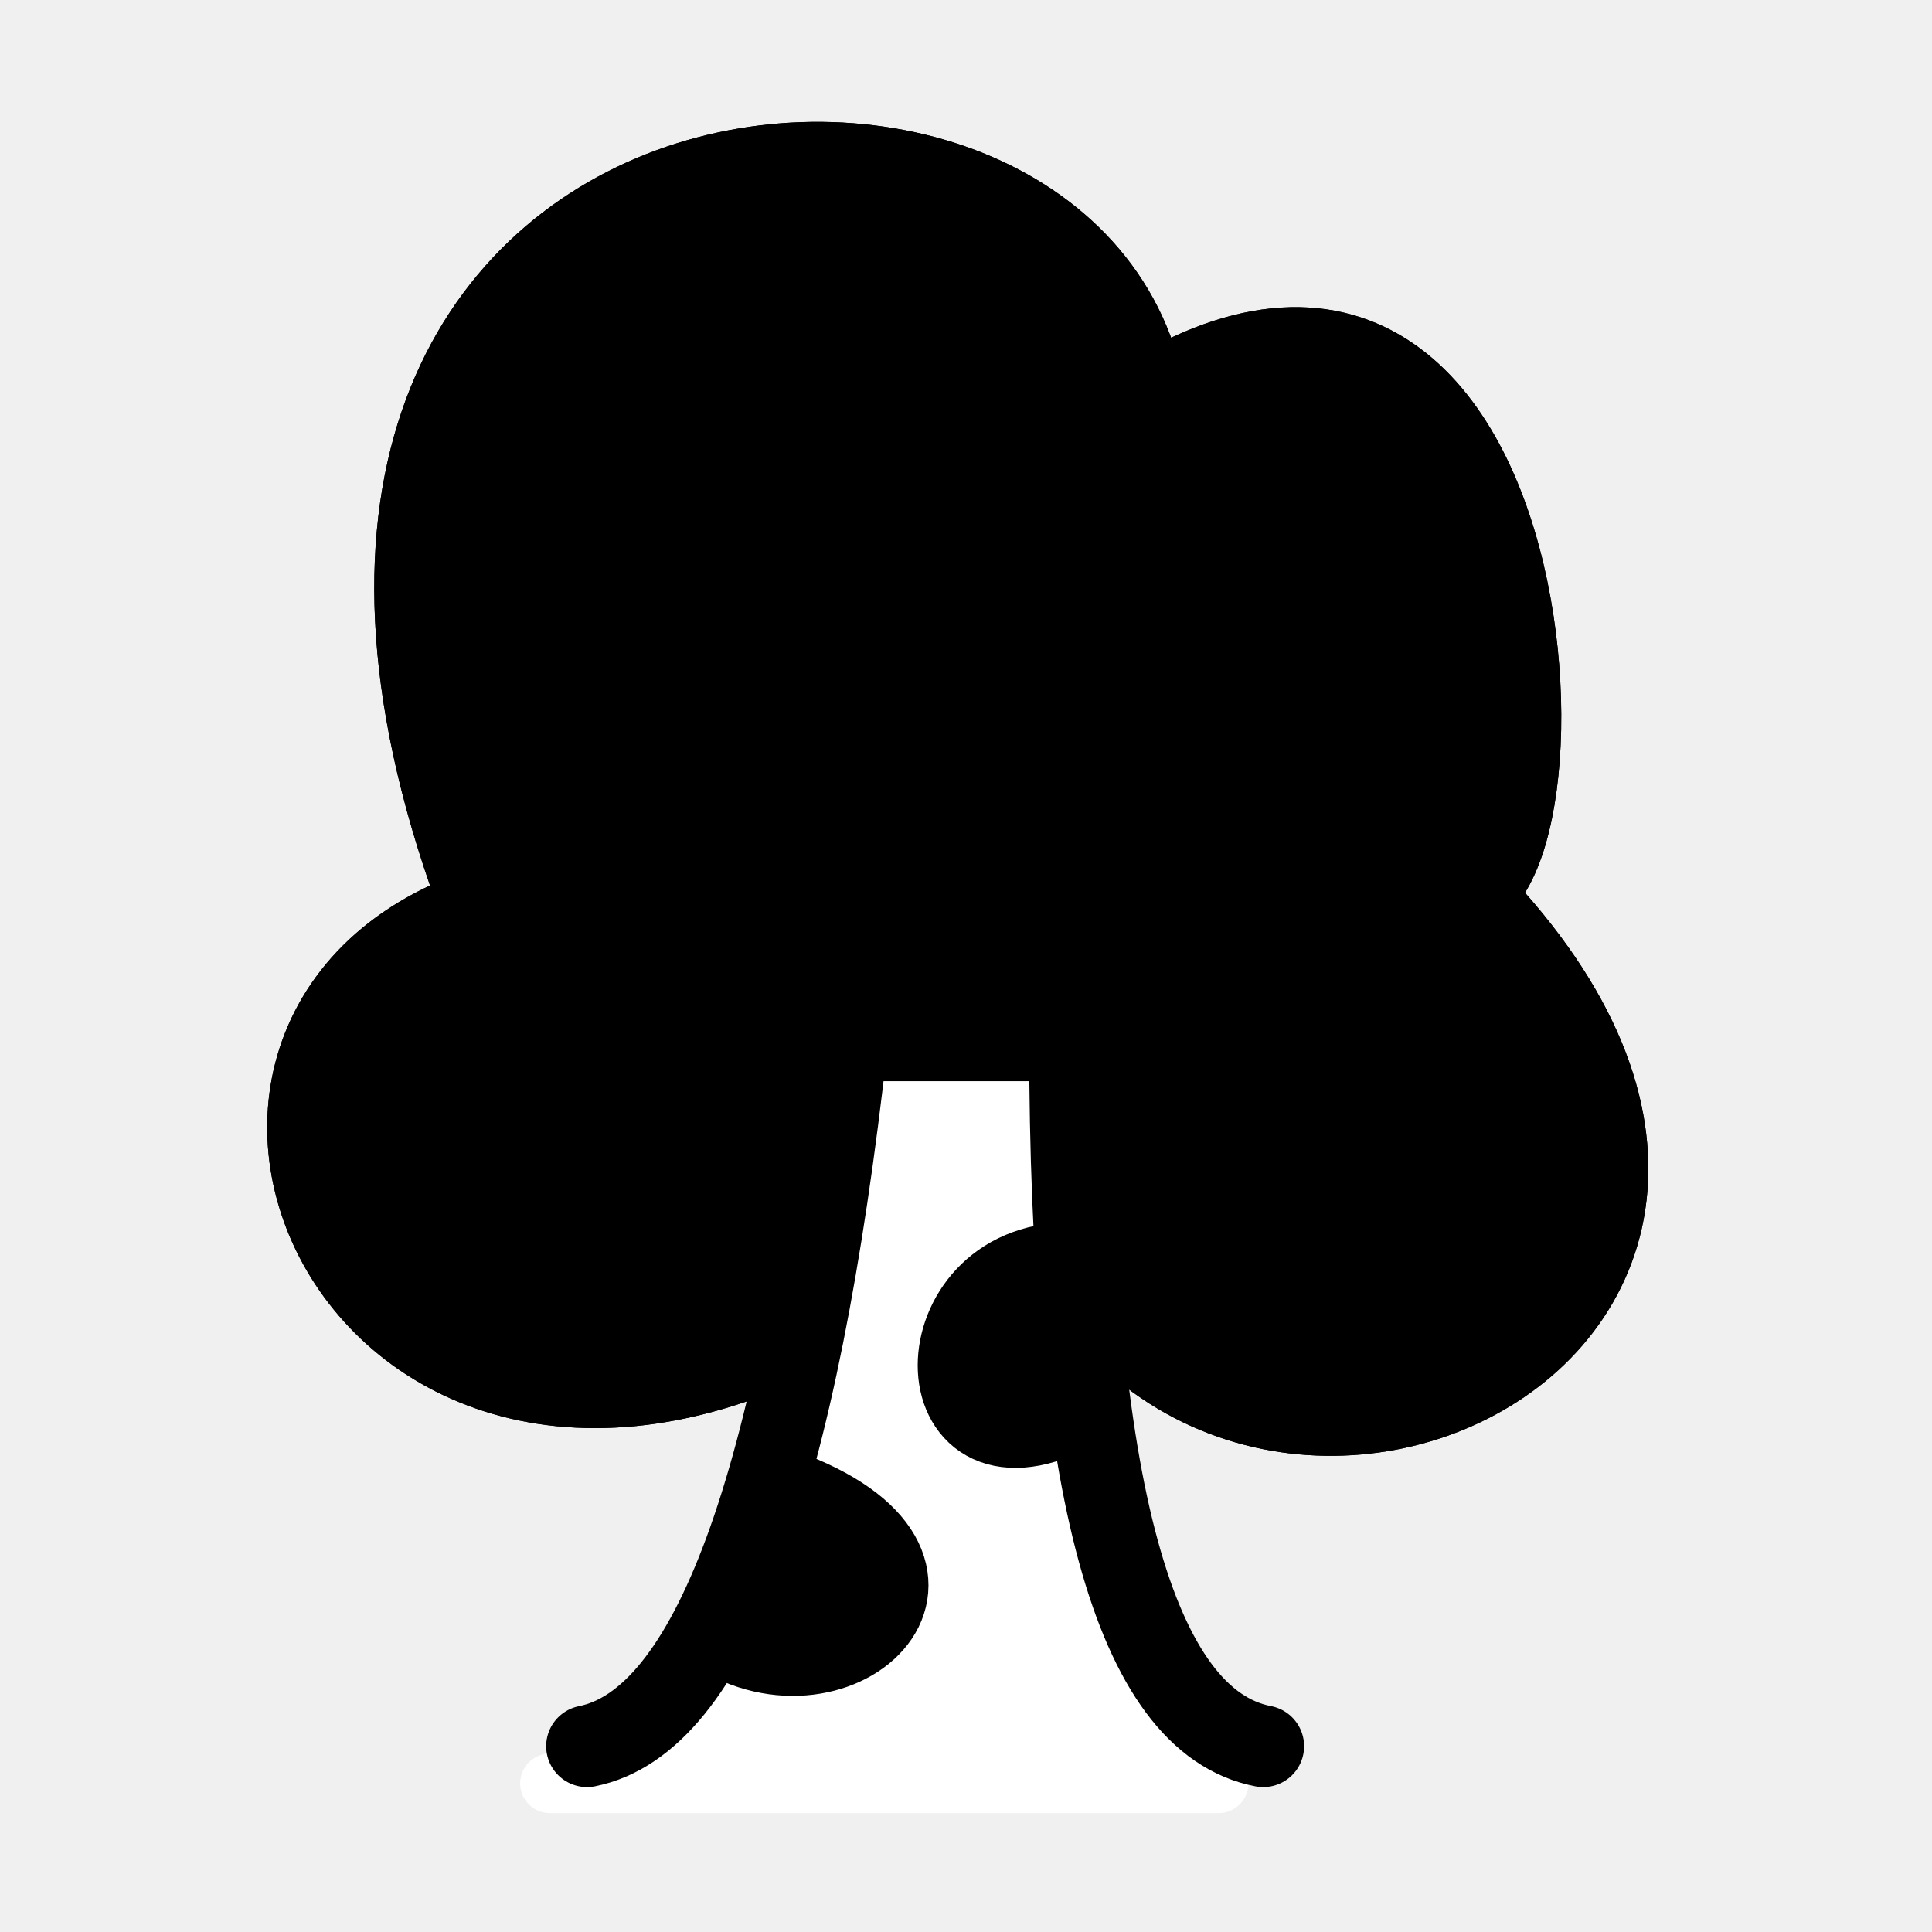
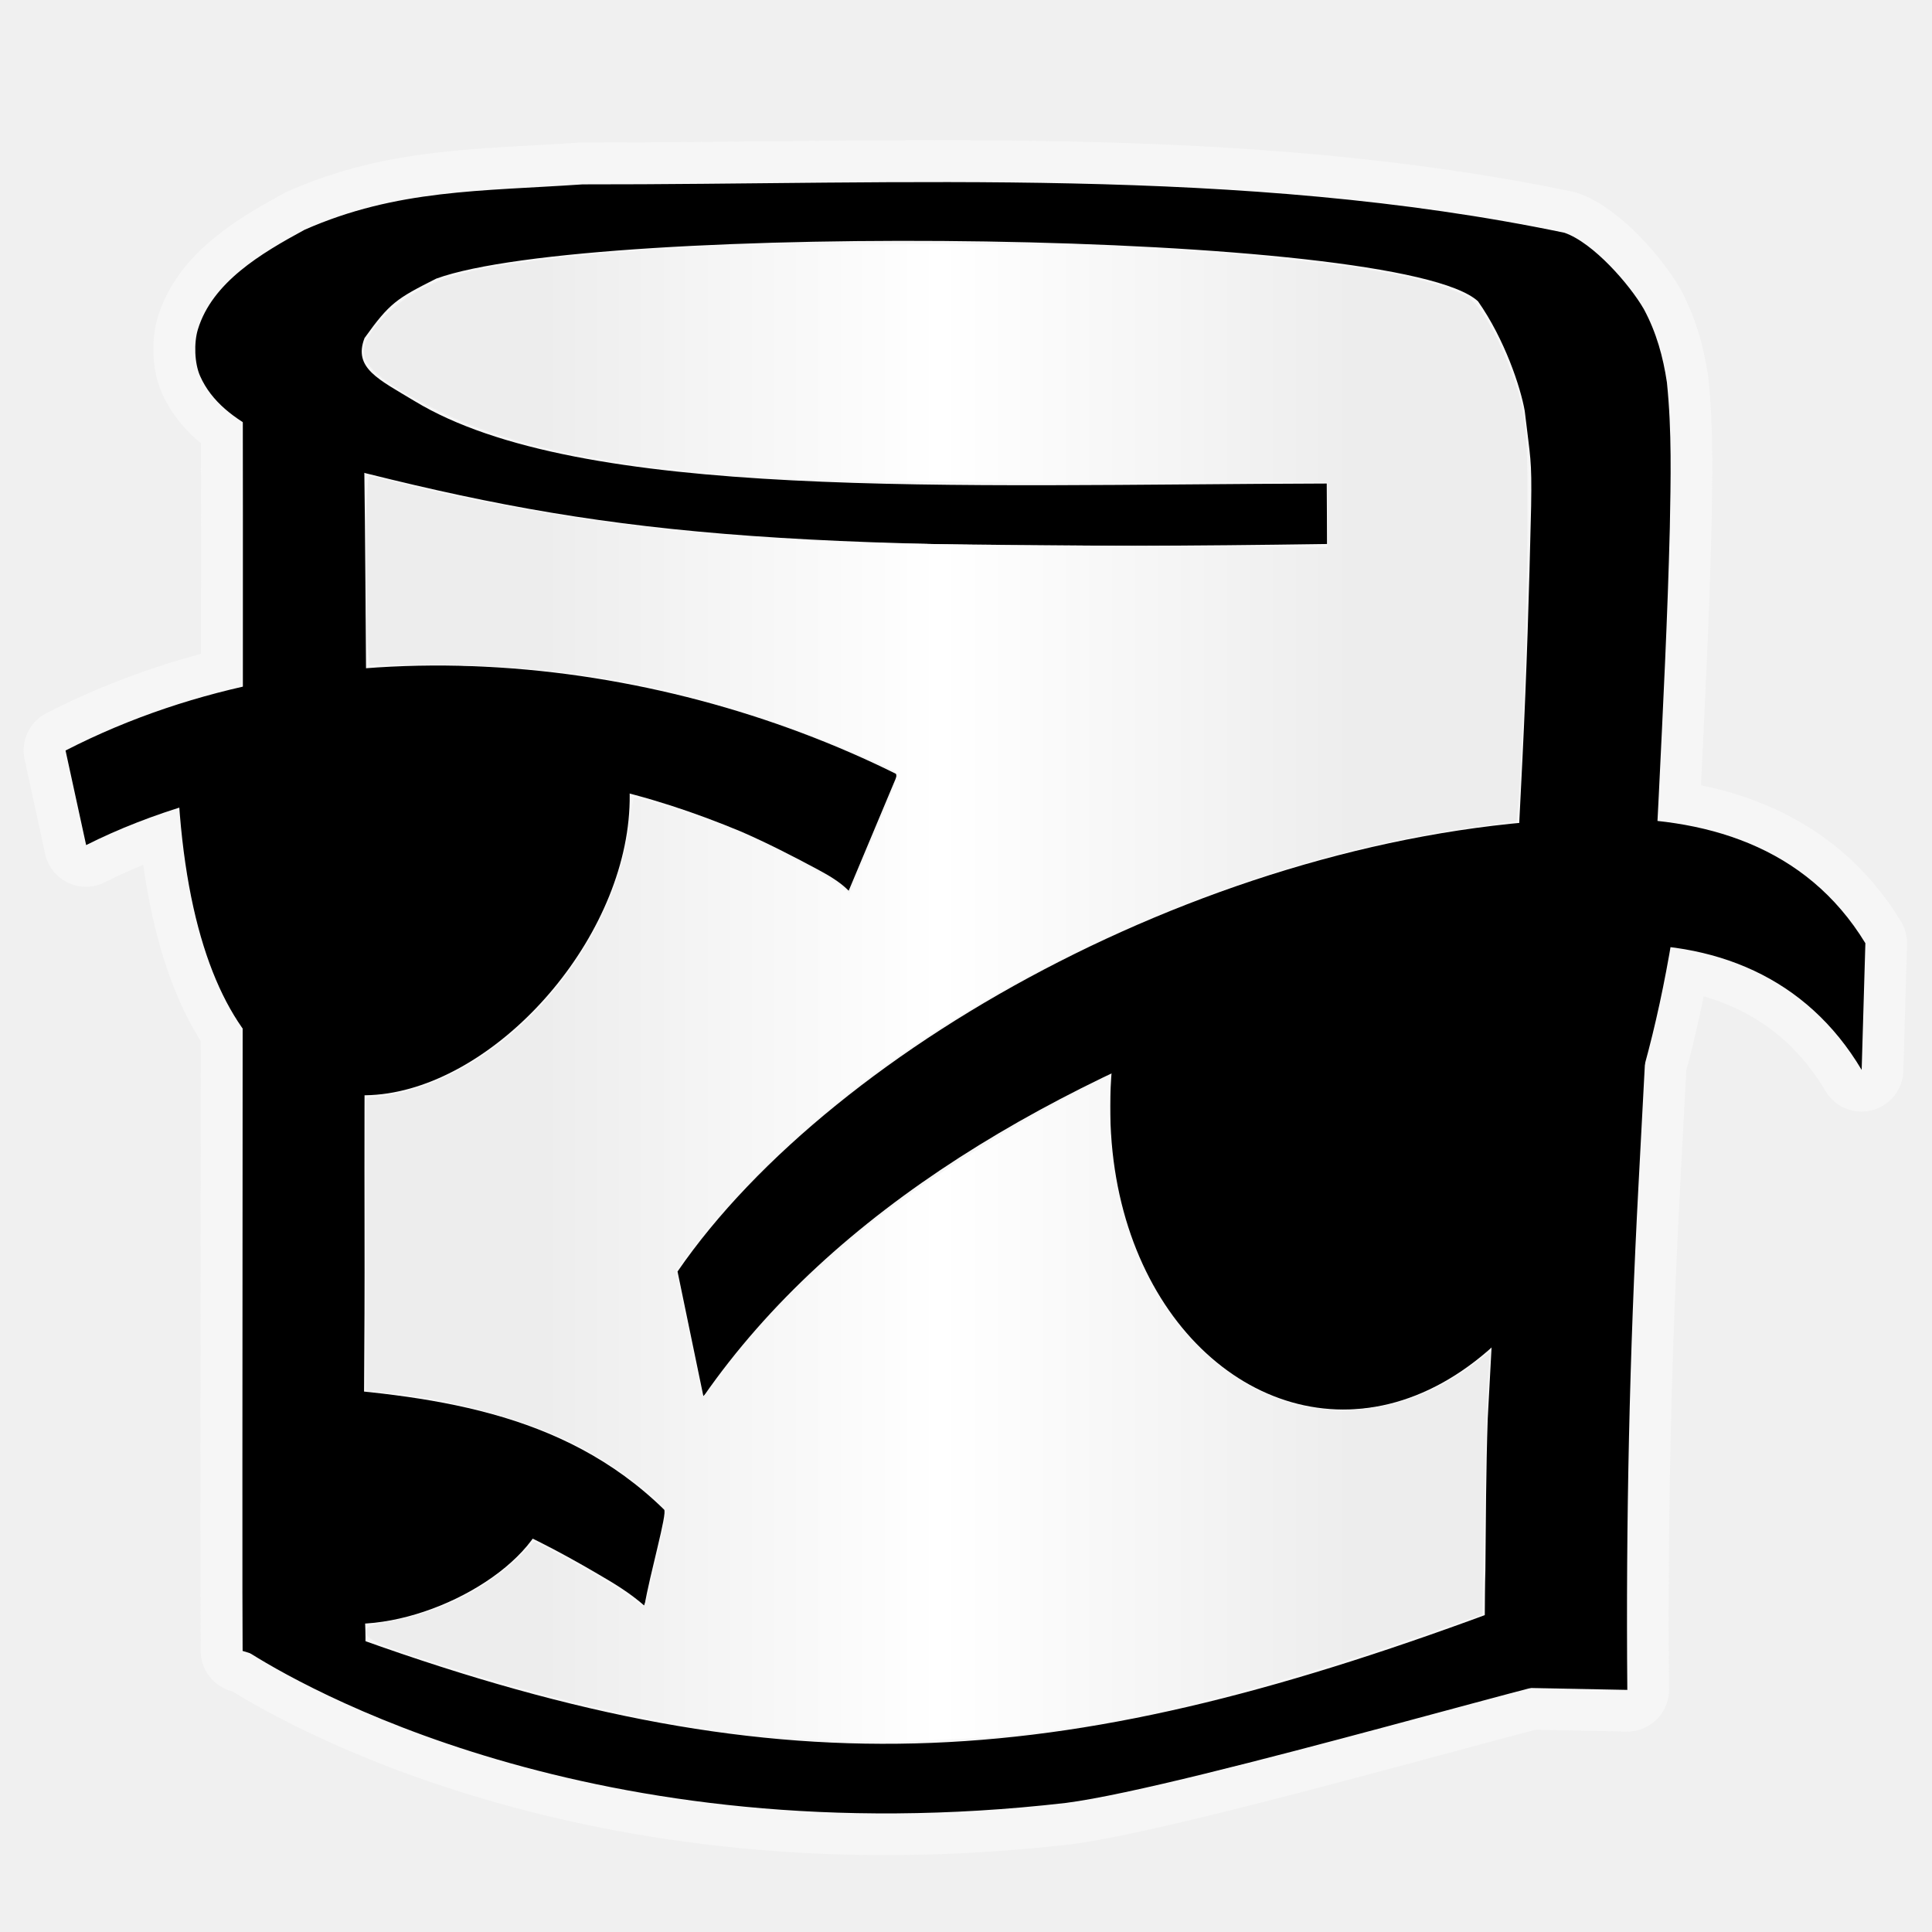
- <svg xmlns="http://www.w3.org/2000/svg" height="300" width="300" viewBox="0 0 26 26">
-   <style>
- 		:root {
- 			fill: transparent;
- 		}
- 		#the-lines line,
- 		g {
- 			stroke: black;
- 		}
- 		#the-trunk {
- 			fill: white;
- 			stroke: white;
- 		}
- 		#the-spots {
- 			fill: black;
- 		}
- 		@media (prefers-color-scheme: dark) {
- 			circle {
- 				fill: white;
- 			}
- 		}
- 	</style>
-   <pattern id="the-lines" width="10" height="2" patternUnits="userSpaceOnUse">
-     <line x1="0" y1="0" x2="10" y2="0" stroke-width="2.1" />
-     <line x1="0" y1="2" x2="10" y2="2" stroke-width="2" />
-   </pattern>
-   <circle r="13" cx="13" cy="13" />
-   <rect width="26" height="26" />
-   <g transform="translate(2.4, 1)" fill="none" stroke-width="1.1" stroke-linecap="round">
-     <path fill="black" id="the-crown" d="    M  8.3  17   C  2   20  -1  12  5     11    L  4    11   C  0   0   12  -1  13    4.3    L  11   6    C  18  -1  19  10  17.4  11    L  16   9.8  C  24  16  15  21  12    16    Z" />
-     <path d="    M  8.3  17   C  2   20  -1  12  5     11    M  4    11   C  0   0   12  -1  13    4.3    M  11   6    C  18  -1  19  10  17.4  11    M  16   9.8  C  24  16  15  21  12    16    " />
-     <path id="the-trunk" stroke-linejoin="round" stroke-width="0.8" d="    M  5    23   Q  8   22  9   13    L  12   13   Q  12  22  14  23    Z" />
-     <path stroke-linejoin="round" d="    M  5.5    22.5   Q  8   22  9   13    L  9    13    L  12   13    M  14.6   22.5   Q  12  22  12  13    " />
-     <path id="the-spots" d="    M  12   16   C  10  16  10  19  12    18    M  7.3  21   C  9   22  11  20  8     19    " />
+ <svg xmlns="http://www.w3.org/2000/svg" xmlns:xlink="http://www.w3.org/1999/xlink" width="128" height="128" viewBox="0 0 33.867 33.867" version="1.1" id="svg1">
+   <defs id="defs1">
+     <linearGradient id="linearGradient34">
+       <stop style="stop-color:#ededed;stop-opacity:1;" offset="0.153" id="stop32" />
+       <stop style="stop-color:#ffffff;stop-opacity:1;" offset="0.495" id="stop33" />
+       <stop style="stop-color:#ededed;stop-opacity:1;" offset="0.85" id="stop34" />
+     </linearGradient>
+     <linearGradient id="linearGradient23">
+       <stop style="stop-color:#ffffff;stop-opacity:1;" offset="1" id="stop26" />
+       <stop style="stop-color:#ffffff;stop-opacity:0;" offset="1" id="stop27" />
+     </linearGradient>
+     <linearGradient id="linearGradient23-1">
+       <stop style="stop-color:#ededed;stop-opacity:1;" offset="0.153" id="stop24" />
+       <stop style="stop-color:#ffffff;stop-opacity:1;" offset="0.495" id="stop28" />
+       <stop style="stop-color:#eeeeee;stop-opacity:1;" offset="0.85" id="stop25" />
+     </linearGradient>
+     <linearGradient id="swatch23">
+       <stop style="stop-color:#ffffff;stop-opacity:1;" offset="0" id="stop23" />
+     </linearGradient>
+     <linearGradient id="swatch17">
+       <stop style="stop-color:#000000;stop-opacity:1;" offset="0" id="stop17" />
+     </linearGradient>
+     <linearGradient xlink:href="#linearGradient34" id="linearGradient36" x1="24.107" y1="65.786" x2="101.213" y2="65.786" gradientUnits="userSpaceOnUse" />
+   </defs>
+   <g id="layer1" style="display:inline">
+     <g id="g36" style="display:inline">
+       <path id="betulin" style="display:inline;stroke-width:1.465;stroke-dasharray:none;fill:#ffffff;stroke:#f7f7f7;stroke-opacity:0.869;fill-opacity:1;stroke-linejoin:round;stroke-linecap:round" d="m 5.021,24.786 c -2.472,5.922 5.059,3.449 4.599,1.15 m -4.992,-0.044 c 0.44,-0.014 0.878,0.022 1.315,0.067 0.834,0.102 1.644,0.316 2.437,0.591 0.726,0.277 1.417,0.64 2.086,1.032 0.291,0.168 0.578,0.342 0.83,0.565 0.092,-0.555 0.406,-1.637 0.343,-1.687 -1.785,-1.746 -4.123,-2.001 -6.471,-2.172 z m -1.529,-12.579 c 0.287,10.762 9.045,4.348 7.82,-0.266 m -9.412,1.765 c 2.284,-1.151 5.331,-1.52 7.784,-1.233 0.545,0.064 0.657,0.096 1.186,0.198 0.869,0.183 1.706,0.463 2.515,0.8 0.456,0.199 0.896,0.425 1.331,0.658 0.2,0.108 0.395,0.219 0.551,0.377 l 0.854,-2.037 v 0 C 11.414,11.428 5.682,10.825 1.147,13.154 Z M 19.582,18.008 c -1.306,7.613 8.248,11.191 9.907,-2.845 m -17.16,9.315 c 2.285,-3.288 6.15,-5.531 10.579,-7.05 1.769,-0.607 3.289,-0.831 5.28,-0.865 1.857,-0.091 3.477,0.562 4.444,2.19 l 0.065,-2.221 v 0 c -1.041,-1.709 -2.821,-2.227 -4.72,-2.186 -6.384,0.115 -13.343,3.927 -16.102,7.941 z M 4.307,28.93 c 0.884,0.571 6.067,3.63 14.378,2.672 2.162,-0.278 9.721,-2.537 9.305,-2.262 0.031,-0.015 -0.837,-1.214 -1.502,-1.201 -7.772,2.918 -12.595,3.31 -20.16,0.601 z M 4.254,6.885 c 0.009,4.33 -0.016,21.192 -0.003,22.053 l 2.075,0.629 0.011,-0.055 c 0.146,-0.728 0.011,-1.429 0.016,-2.172 0.018,-1.922 0.04,-3.834 0.035,-5.756 -0.006,-2.888 0.011,-5.786 0.035,-8.674 -0.015,-1.678 -0.02,-3.355 -0.043,-5.031 z M 23.255,8.474 C 16.687,8.493 10.165,8.789 7.263,7.029 6.635,6.647 6.185,6.451 6.388,5.924 6.831,5.305 6.951,5.233 7.645,4.882 10.371,3.888 24.533,4.008 25.907,5.28 c 0.465,0.662 0.746,1.503 0.819,1.922 0.098,0.837 0.126,0.831 0.112,1.67 -0.037,1.564 -0.076,2.865 -0.152,4.428 -0.112,2.275 -0.233,4.549 -0.354,6.823 -0.084,1.583 -0.169,3.167 -0.255,4.75 -0.03,0.885 -0.032,1.771 -0.041,2.656 -0.016,0.53 0.002,1.063 -0.041,1.592 -0.008,0.07 -0.087,0.379 -0.095,0.449 l 2.624,0.051 c -0.026,-2.947 0.039,-5.903 0.196,-8.847 0.121,-2.275 0.242,-4.549 0.355,-6.824 0.076,-1.565 0.155,-3.13 0.194,-4.696 0.016,-0.851 0.037,-1.704 -0.051,-2.553 -0.066,-0.445 -0.184,-0.876 -0.404,-1.284 -0.245,-0.426 -0.884,-1.163 -1.392,-1.339 C 21.752,2.897 15.813,3.237 10.211,3.23 c -1.781,0.122 -3.254,0.082 -4.874,0.796 -0.765,0.415 -1.618,0.92 -1.87,1.746 -0.072,0.236 -0.06,0.593 0.038,0.816 0.4,0.908 1.626,1.207 2.513,1.607 4.568,1.167 7.483,1.482 17.243,1.339 z" />
+     </g>
+     <path style="display:inline;fill:#000000;stroke-width:0.208;stroke-dasharray:none" id="path75" d="M 23.257,8.476 C 16.689,8.495 10.167,8.791 7.266,7.03 6.637,6.649 6.187,6.453 6.39,5.926 6.833,5.307 6.953,5.234 7.647,4.884 10.373,3.89 24.535,4.009 25.909,5.282 c 0.465,0.662 0.746,1.503 0.819,1.922 0.098,0.837 0.126,0.831 0.112,1.67 -0.037,1.564 -0.076,2.865 -0.152,4.428 -0.112,2.275 -0.233,4.549 -0.354,6.823 -0.084,1.583 -0.169,3.167 -0.255,4.75 -0.03,0.885 -0.032,1.771 -0.041,2.656 -0.016,0.53 0.002,1.063 -0.041,1.592 -0.008,0.07 -0.087,0.379 -0.095,0.449 l 2.624,0.051 c -0.026,-2.947 0.039,-5.903 0.196,-8.847 0.121,-2.275 0.242,-4.549 0.355,-6.824 0.076,-1.565 0.155,-3.13 0.194,-4.696 0.016,-0.851 0.037,-1.704 -0.051,-2.553 -0.066,-0.445 -0.184,-0.876 -0.404,-1.284 -0.245,-0.426 -0.884,-1.163 -1.392,-1.339 C 21.754,2.899 15.815,3.239 10.213,3.232 c -1.781,0.122 -3.254,0.082 -4.874,0.796 -0.765,0.415 -1.618,0.92 -1.87,1.746 -0.072,0.236 -0.06,0.593 0.038,0.816 0.4,0.908 1.626,1.207 2.513,1.607 4.568,1.167 7.483,1.482 17.243,1.339 z" />
+     <path style="display:inline;fill:#000000;stroke-width:0.208;stroke-dasharray:none" id="path76" d="m 4.256,6.887 c 0.009,4.33 -0.016,21.192 -0.003,22.053 l 2.075,0.629 0.011,-0.055 c 0.146,-0.728 0.011,-1.429 0.016,-2.172 0.018,-1.922 0.04,-3.834 0.035,-5.756 -0.006,-2.888 0.011,-5.786 0.035,-8.674 -0.015,-1.678 -0.02,-3.355 -0.043,-5.031 z" />
+     <path style="display:inline;fill:#000000;stroke-width:0.208;stroke-dasharray:none" id="path77" d="m 4.309,28.932 c 0.884,0.571 6.067,3.63 14.378,2.672 2.162,-0.278 9.721,-2.537 9.305,-2.262 0.031,-0.015 -0.837,-1.214 -1.502,-1.201 -7.772,2.918 -12.595,3.31 -20.16,0.601 z" />
+     <path style="display:inline;fill:#000000;stroke-width:0.208;stroke-dasharray:none" id="path78" d="m 12.331,24.48 c 2.285,-3.288 6.15,-5.531 10.579,-7.05 1.769,-0.607 3.289,-0.831 5.28,-0.865 1.857,-0.091 3.477,0.562 4.444,2.19 l 0.065,-2.221 v 0 c -1.041,-1.709 -2.821,-2.227 -4.72,-2.186 -6.384,0.115 -13.343,3.927 -16.102,7.941 z" />
+     <path style="display:inline;fill:#000000;stroke-width:0.208;stroke-dasharray:none" d="m 19.584,18.01 c -1.306,7.613 8.248,11.191 9.907,-2.845" id="path79" />
+     <path style="display:inline;fill:#000000;stroke-width:0.208;stroke-dasharray:none" id="path89" d="m 1.51,14.814 c 2.284,-1.151 5.331,-1.52 7.784,-1.233 0.545,0.064 0.657,0.096 1.186,0.198 0.869,0.183 1.706,0.463 2.515,0.8 0.456,0.199 0.896,0.425 1.331,0.658 0.2,0.108 0.395,0.219 0.551,0.377 l 0.854,-2.037 v 0 C 11.416,11.43 5.684,10.827 1.149,13.156 Z" />
+     <path style="display:inline;fill:#000000;stroke-width:0.208;stroke-dasharray:none" d="m 3.101,13.315 c 0.287,10.762 9.045,4.348 7.82,-0.266" id="path90" />
+     <path style="display:inline;fill:#000000;stroke-width:0.265;stroke-dasharray:none" id="path91" d="m 4.63,25.894 c 0.44,-0.014 0.878,0.022 1.315,0.067 0.834,0.102 1.644,0.316 2.437,0.591 0.726,0.277 1.417,0.64 2.086,1.032 0.291,0.168 0.578,0.342 0.83,0.565 0.092,-0.555 0.406,-1.637 0.343,-1.687 -1.785,-1.746 -4.123,-2.001 -6.471,-2.172 z" />
+     <path style="display:inline;fill:#000000;stroke-width:0.265;stroke-dasharray:none" d="m 5.023,24.788 c -2.472,5.922 5.059,3.449 4.599,1.15" id="path92" />
+     <path style="display:inline;fill:url(#linearGradient36);stroke:#f7f7f7;stroke-width:0.008;stroke-linecap:round;stroke-linejoin:round;stroke-dasharray:none;stroke-opacity:0.869;paint-order:fill markers stroke" d="m 55.381,115.305 c -7.555,-0.27 -15.125,-1.653 -24.328,-4.443 -5.454,-1.653 -6.811,-2.193 -6.81,-2.706 6.06e-4,-0.39 0.204,-0.477 1.876,-0.801 3.181,-0.617 6.217,-2.171 8.292,-4.246 l 0.98,-0.98 0.968,0.491 c 1.776,0.902 4.611,2.584 5.368,3.185 0.412,0.327 0.823,0.594 0.914,0.594 0.091,0 0.478,-1.414 0.86,-3.143 l 0.695,-3.143 -0.493,-0.537 C 42.818,98.613 40.172,96.76 38.294,95.79 35.084,94.132 29.868,92.68 25.713,92.287 l -1.471,-0.139 v -9.699 -9.699 l 0.964,-0.123 c 7.718,-0.988 15.393,-9.362 16.473,-17.972 0.115,-0.919 0.259,-1.72 0.32,-1.781 0.152,-0.152 3.798,1.05 6.486,2.139 2.394,0.97 6.075,2.86 7.151,3.672 l 0.66,0.498 0.325,-0.785 c 0.179,-0.432 0.917,-2.195 1.641,-3.919 1.216,-2.897 1.289,-3.153 0.964,-3.391 -0.61,-0.446 -5.974,-2.644 -8.509,-3.487 -7.224,-2.402 -14.071,-3.517 -21.733,-3.541 l -4.49,-0.014 -0.123,-1.027 c -0.223,-1.853 -0.147,-11.474 0.09,-11.474 0.119,0 1.101,0.223 2.181,0.495 5.558,1.399 13.209,2.669 19.613,3.255 7.03,0.643 10.091,0.744 25.713,0.853 l 15.975,0.111 V 34.105 31.951 L 72.472,31.949 C 63.965,31.949 55.224,31.855 53.048,31.741 40.954,31.107 33.849,29.721 28.494,26.953 c -3.833,-1.981 -4.856,-3.057 -4.197,-4.41 0.91,-1.868 3.385,-3.654 6.055,-4.368 2.546,-0.681 6.518,-1.189 12.959,-1.657 4.689,-0.341 23.521,-0.473 29.415,-0.206 13.183,0.597 21.231,1.677 24.342,3.264 0.851,0.434 1.944,2.173 2.866,4.562 1.211,3.135 1.296,3.85 1.271,10.654 -0.021,5.785 -0.34,15.572 -0.599,18.381 l -0.114,1.239 -2.525,0.337 C 77.845,57.43 56.09,69.123 45.833,82.768 l -1.067,1.42 0.847,4.094 c 0.466,2.251 0.899,4.146 0.963,4.21 0.064,0.064 0.744,-0.729 1.511,-1.761 1.773,-2.385 6.859,-7.508 9.627,-9.698 3.675,-2.907 9.294,-6.459 13.744,-8.689 l 2.079,-1.042 v 2.41 c 0,4.974 1.312,9.467 3.863,13.226 1.257,1.853 3.834,4.123 5.736,5.054 2.154,1.054 3.671,1.425 5.829,1.425 3.069,0 6.031,-1.044 8.693,-3.064 l 1.096,-0.832 -0.131,1.491 c -0.072,0.82 -0.192,4.745 -0.266,8.721 l -0.135,7.23 -4.177,1.447 c -12.139,4.206 -22.531,6.505 -30.851,6.826 -1.508,0.058 -3.015,0.128 -3.35,0.156 -0.335,0.028 -2.343,-0.012 -4.463,-0.088 z" id="trunk" transform="scale(0.2645833)" />
  </g>
</svg>
